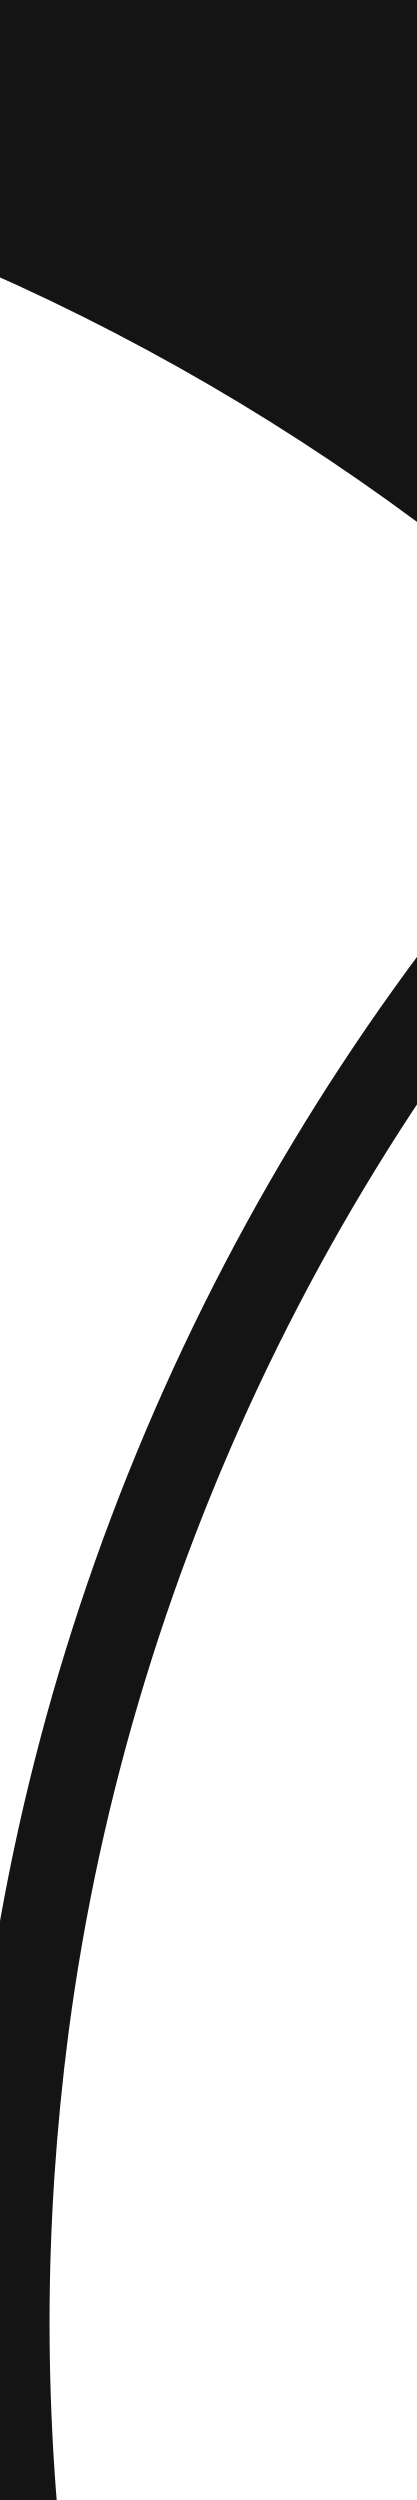
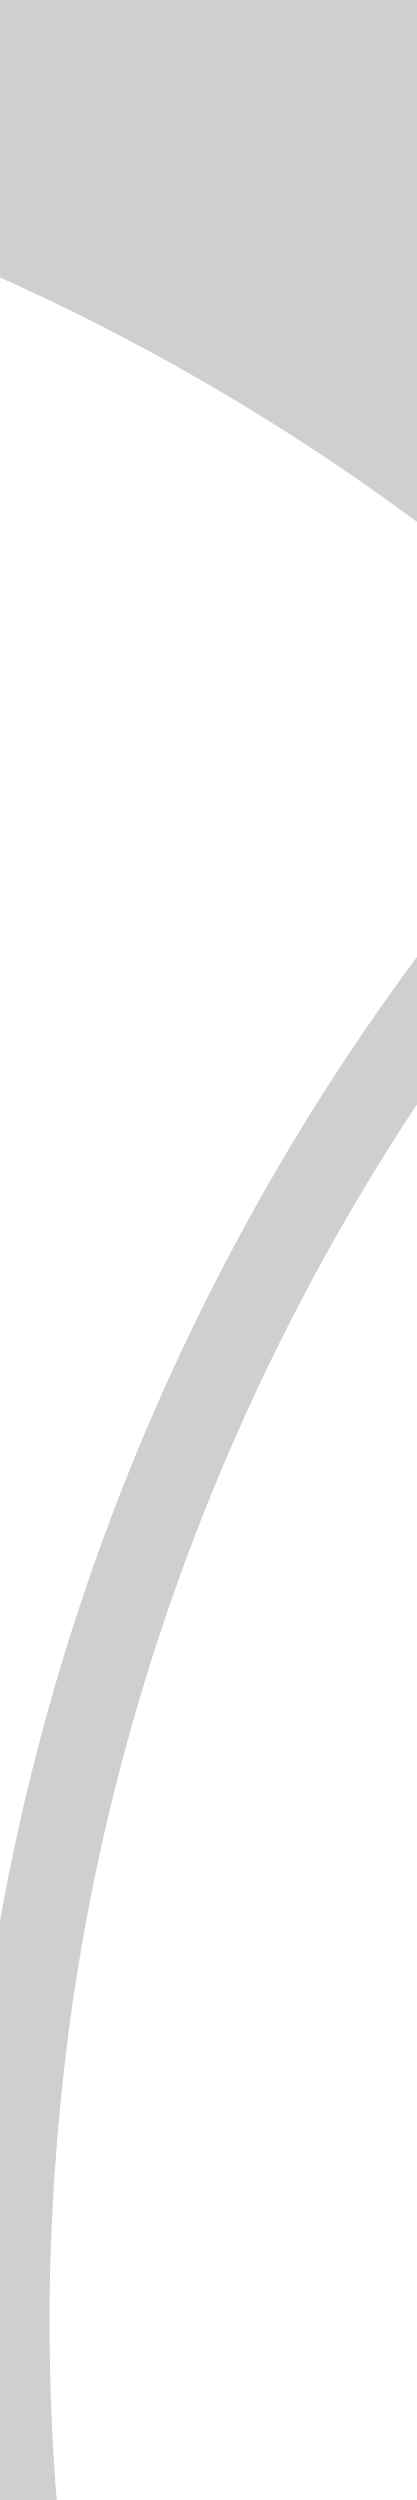
<svg xmlns="http://www.w3.org/2000/svg" version="1.1" id="Layer_1" x="0px" y="0px" width="200px" height="1200px" viewBox="0 0 200 1200" enable-background="new 0 0 200 1200" xml:space="preserve">
-   <path fill="#141414" d="M-6.683,964.722c-0.241,1.814-0.579,3.562-0.714,5.438c-6.323,47.722-9.557,96.331-9.557,144.358  c0,98.735,13.223,196.799,39.182,291.655c11.283,40.921,25.317,81.293,41.128,120.254c7.48-17.597,15.508-34.916,23.842-52.048  c-10.083-27.434-18.67-53.684-25.716-79.054c-25.032-91.174-37.697-185.593-37.697-280.808c0-46.339,3.172-93.094,9.145-139.092  c30.1-228.937,137.098-445.438,301.313-609.387C474.079,226.485,646.258,130.781,833.767,85.967L406.876-160.457  c-48.811-28.173-125.278-28.173-173.973,0L-171.698,73.027C9.889,119.7,173.073,212.601,304.259,338.479  C135.748,507.338,25.398,729.404-6.683,964.722" />
+   <path fill="#cfcfcf" d="M-6.683,964.722c-0.241,1.814-0.579,3.562-0.714,5.438c-6.323,47.722-9.557,96.331-9.557,144.358  c0,98.735,13.223,196.799,39.182,291.655c11.283,40.921,25.317,81.293,41.128,120.254c7.48-17.597,15.508-34.916,23.842-52.048  c-10.083-27.434-18.67-53.684-25.716-79.054c-25.032-91.174-37.697-185.593-37.697-280.808c0-46.339,3.172-93.094,9.145-139.092  c30.1-228.937,137.098-445.438,301.313-609.387C474.079,226.485,646.258,130.781,833.767,85.967L406.876-160.457  c-48.811-28.173-125.278-28.173-173.973,0L-171.698,73.027C9.889,119.7,173.073,212.601,304.259,338.479  C135.748,507.338,25.398,729.404-6.683,964.722" />
</svg>
